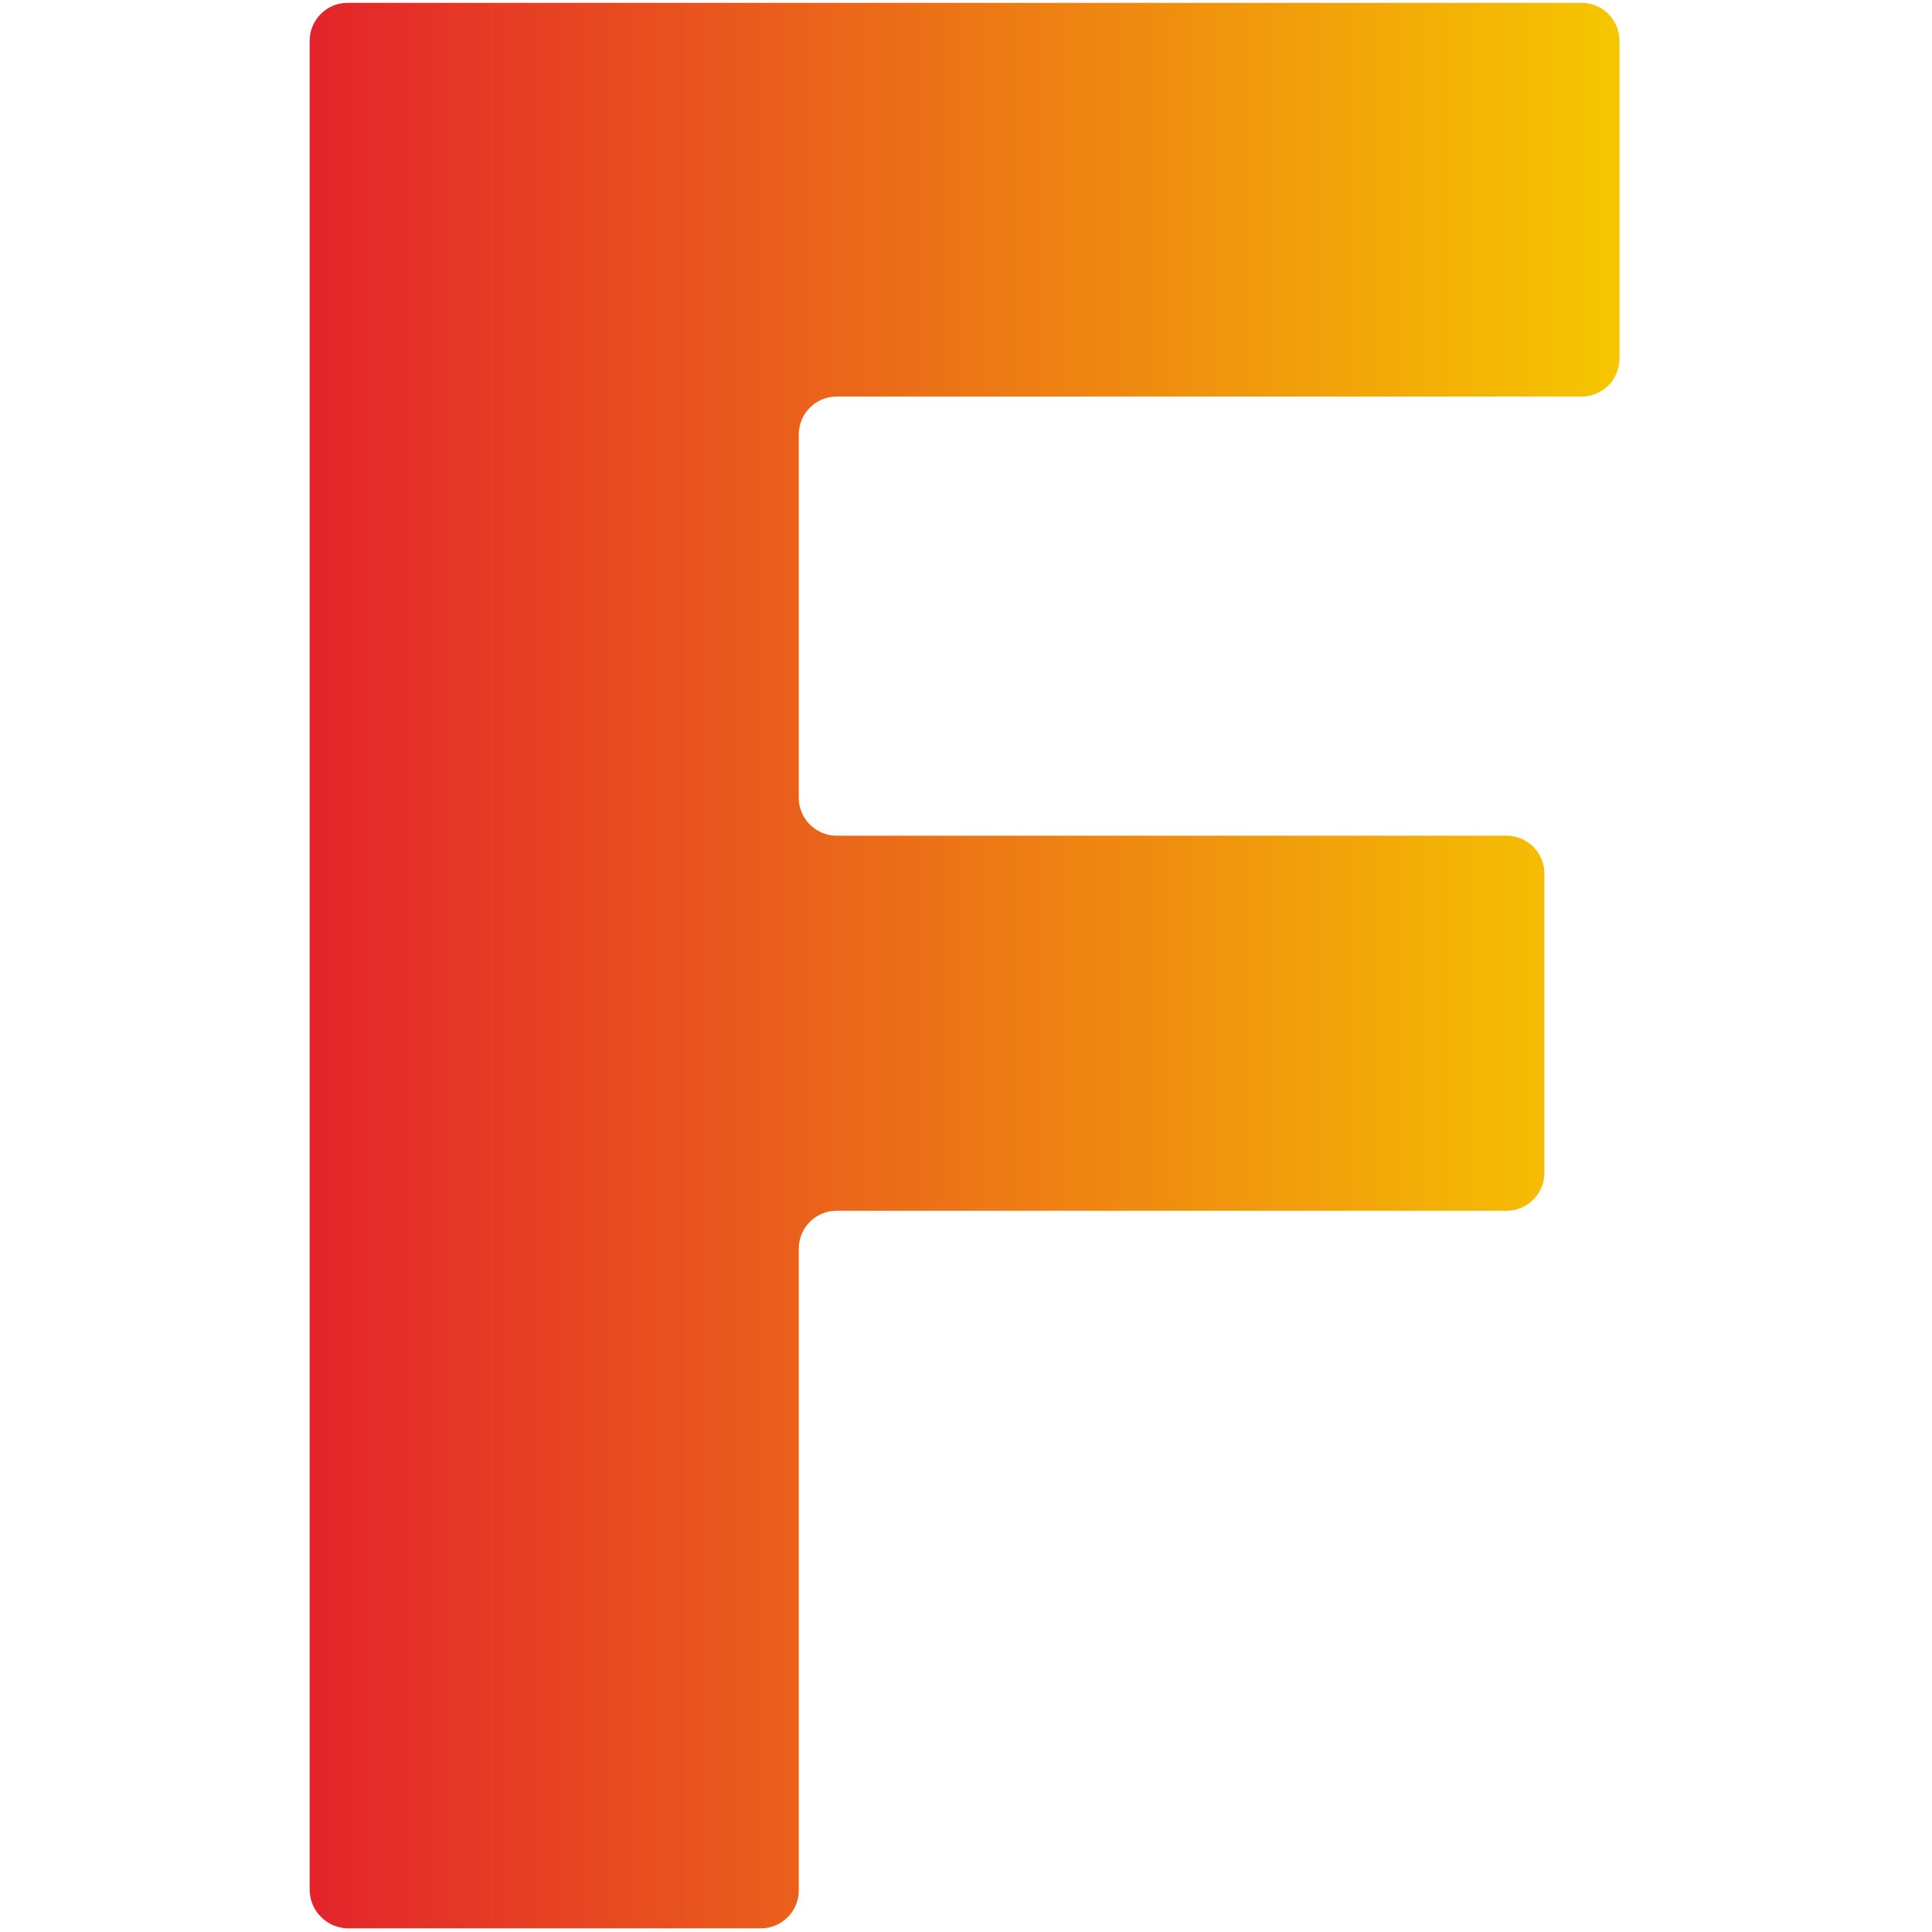
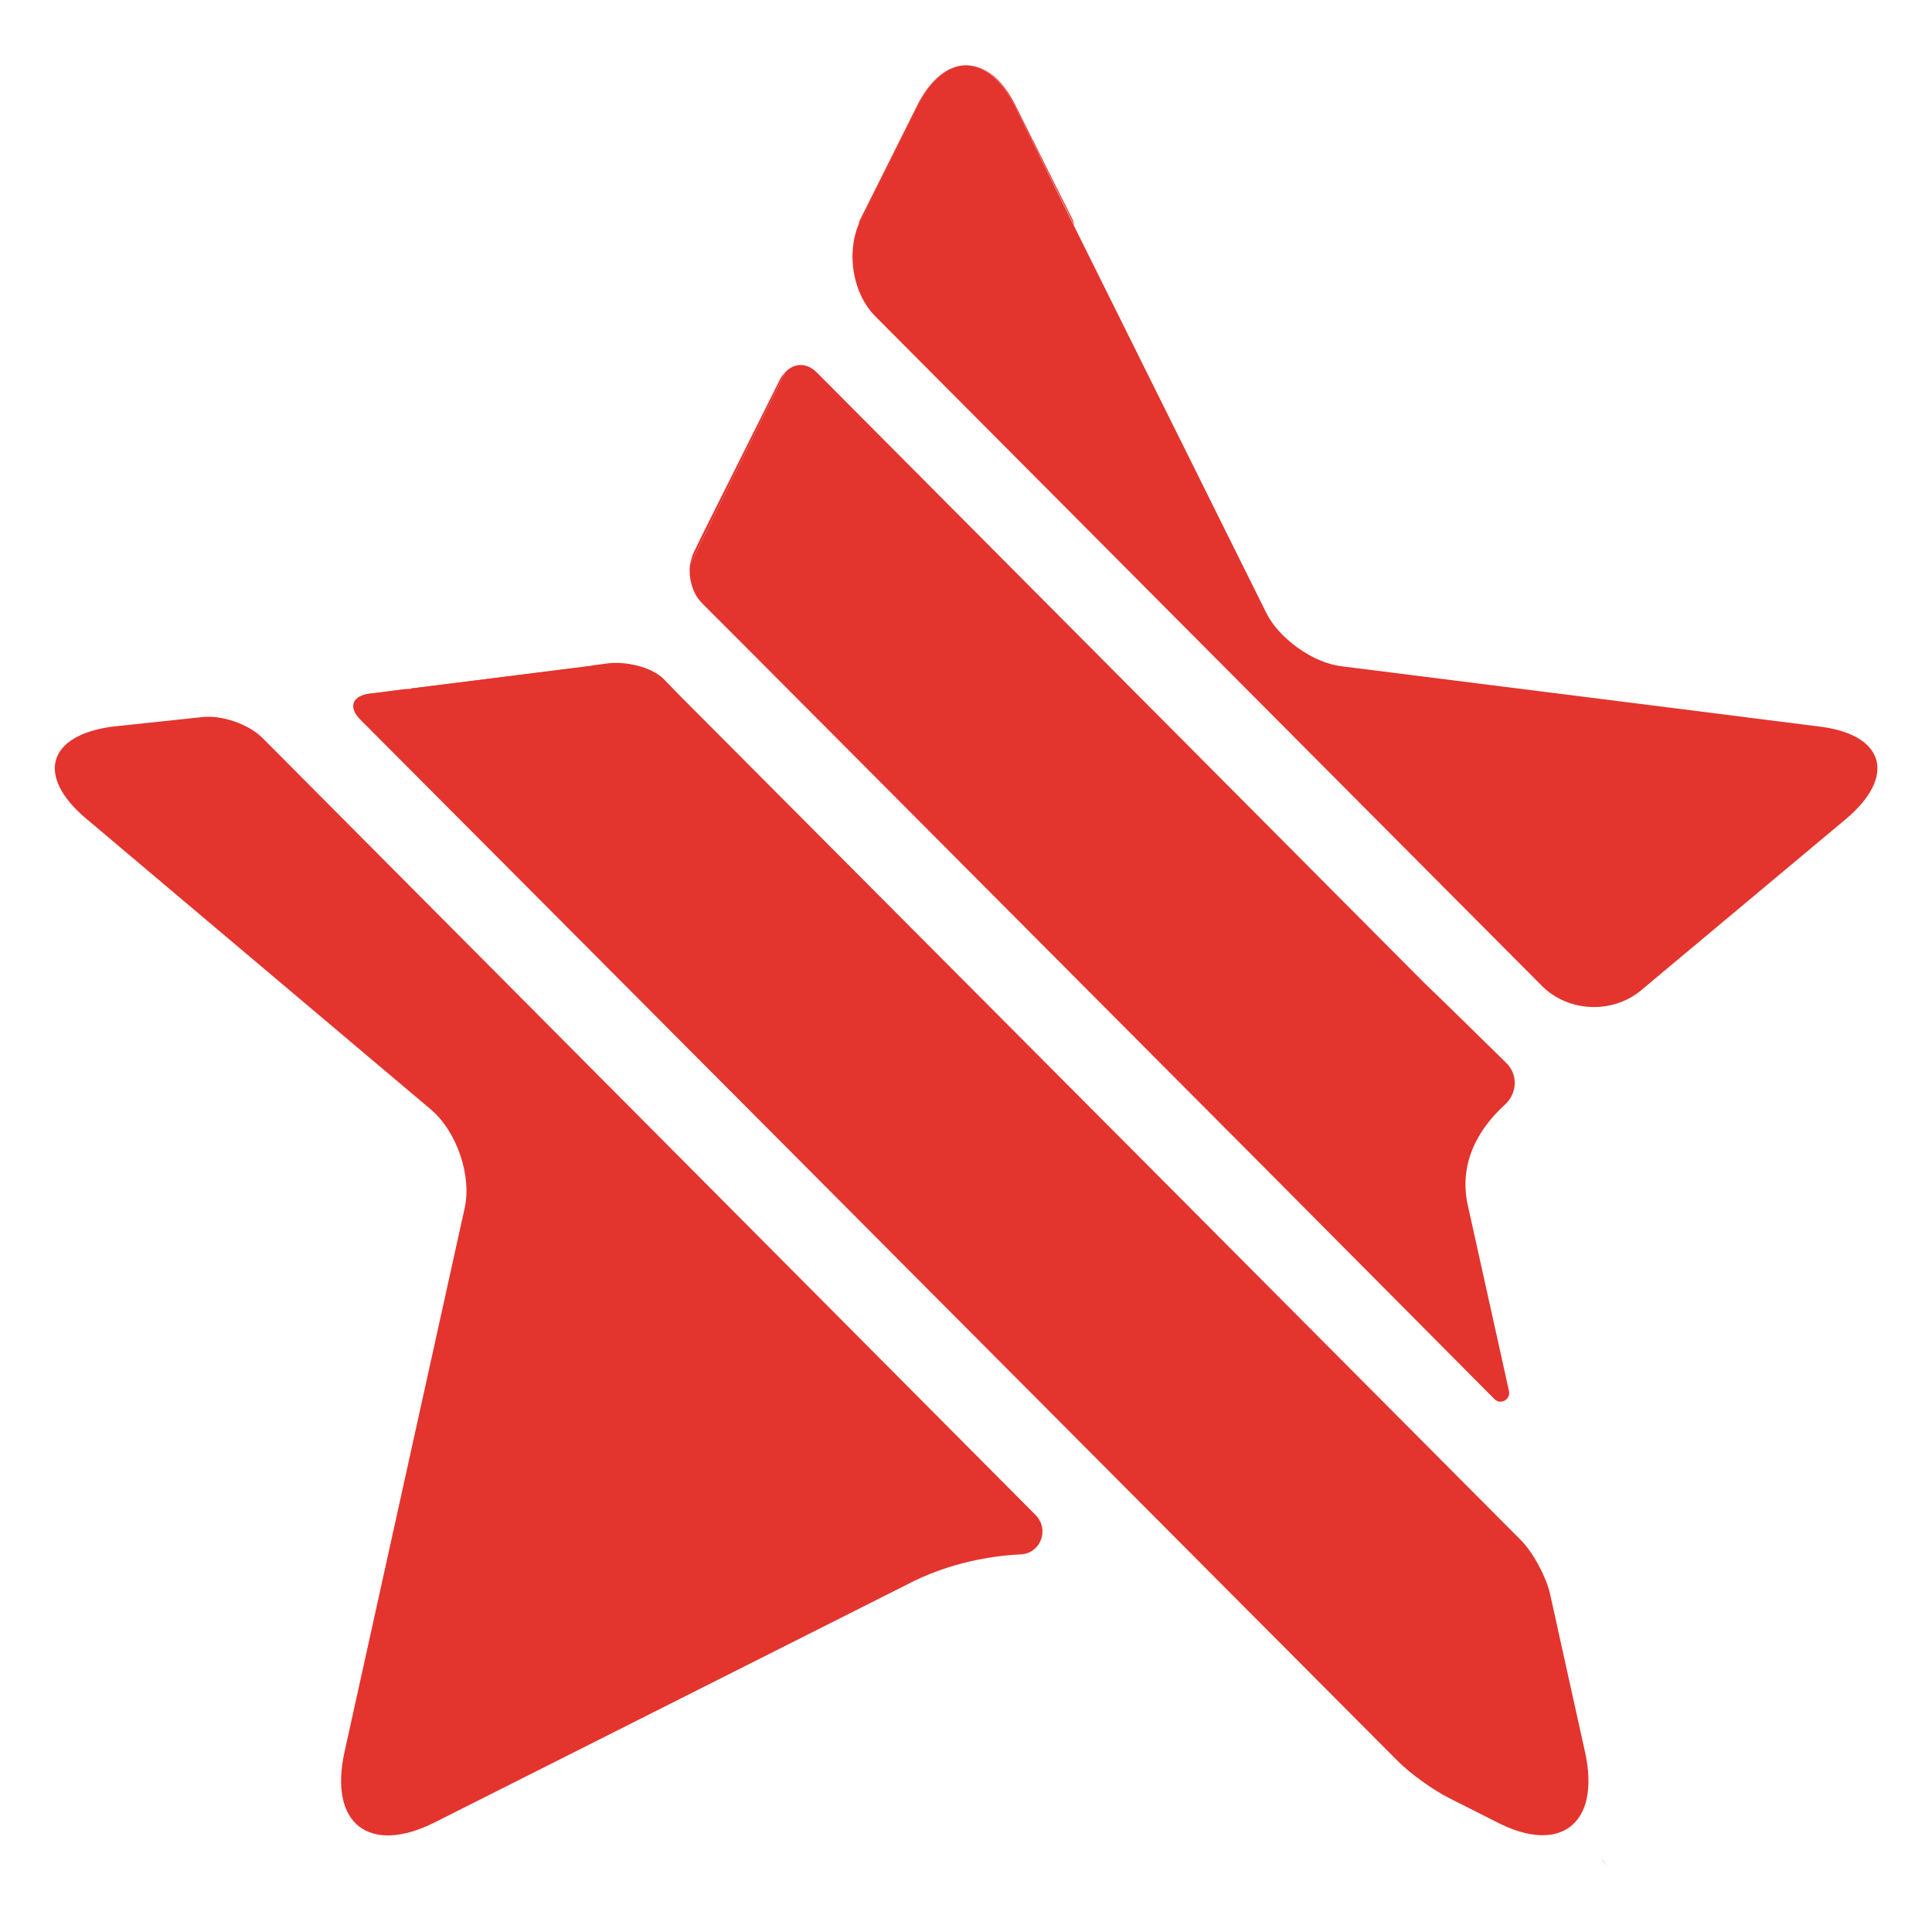
- <svg xmlns="http://www.w3.org/2000/svg" viewBox="18 18 476 476">
-   <defs>
-     <linearGradient id="g" gradientUnits="userSpaceOnUse" x1="94" y1="0" x2="418" y2="0">
-       <stop offset="0" stop-color="#E3242B">
-         <animate attributeName="stop-color" values="#E3242B;#F6C700;#1F4FBF;#E3242B" dur="11.09s" repeatCount="indefinite" />
-       </stop>
-       <stop offset="1" stop-color="#F6C700">
-         <animate attributeName="stop-color" values="#F6C700;#1F4FBF;#E3242B;#F6C700" dur="11.09s" repeatCount="indefinite" />
-       </stop>
-     </linearGradient>
-   </defs>
-   <path fill="url(#g)" d="M94.3,483.6V28c0-5.1,4.2-9.3,9.3-9.3h304.1c5.1,0,9.3,4.2,9.3,9.3v78.4c0,5.1-4.2,9.3-9.3,9.3H224.1 c-5.1,0-9.3,4.2-9.3,9.3v89.6c0,5.1,4.2,9.3,9.3,9.3h165.1c5.1,0,9.3,4.2,9.3,9.3v73.8c0,5.1-4.2,9.3-9.3,9.3H224.1 c-5.1,0-9.3,4.2-9.3,9.3v158.2c0,5.1-4.2,9.3-9.3,9.3H103.5C98.4,492.9,94.3,488.7,94.3,483.6z" />
+ <svg xmlns="http://www.w3.org/2000/svg" viewBox="59.7 60.4 390.9 390.9">
+   <g fill="#E4342E">
+     <path d="M383.6,436.4c0.5,0.6,1,1.2,1.3,1.7c-0.3-0.5-0.7-1.1-1.2-1.6L383.6,436.4z" />
+     <path d="M142.9,199.8l-1,0.1c0.3,0,0.6,0,0.9,0C142.8,199.9,142.8,199.8,142.9,199.8z" />
+     <path d="M141.3,199.9l-7,0.9c-0.2,0-0.3,0.1-0.4,0.1l7.9-1C141.7,199.9,141.5,199.9,141.3,199.9z" />
+     <path d="M179.8,195.1l-36.9,4.6c0,0,0,0.1-0.1,0.1l36.4-4.6C179.5,195.2,179.6,195.1,179.8,195.1z" />
+     <path d="M380.4,414.9l-7.1-32.1c-0.8-3.4-3.4-8.3-5.9-10.8l-66.1-66.4L197.1,201l-3.1-3.2 c-2.5-2.5-7.7-3.6-11.2-3.2l-3,0.4c-0.2,0-0.3,0.1-0.5,0.1l-36.4,4.6c0,0.1-0.1,0.1-0.1,0.1c-0.3,0-0.6,0-0.9,0l-7.9,1 c-3.1,0.6-3.8,2.8-1.4,5.2l29.8,29.9l104.2,104.6l76,76.3c2.5,2.5,7.1,5.8,10.3,7.4l9.5,4.8 C375.4,435.8,383.6,429.4,380.4,414.9z" />
+     <path d="M112.8,209.7c-2.8-2.8-8.3-4.7-12.3-4.2l0,0c-0.1,0-17.9,1.9-17.9,1.9c0,0,0,0,0,0 c-13.3,1.7-15.7,10-5.5,18.6c0,0,0,0,0,0l69.8,58.9c5.2,4.4,8.3,13.4,6.8,20l-24.3,110c-3.2,14.5,5,20.9,18.3,14.2l97.1-48.9 c7.3-3.5,15-5,21.4-5.3c4.1-0.2,5.9-5.1,3-8L112.8,209.7z" />
+     <path d="M255.2,73.6c-3.6,0-7.2,2.7-9.9,8.1l-11.6,23.2c-0.2,0.3-0.2,0.8-0.3,1.1l12.1-24.3 C248.1,76.3,251.6,73.6,255.2,73.6z" />
+     <path d="M265,81.8l12.1,24.3c-0.1-0.4-0.2-0.8-0.3-1.1l-11.6-23.2c-2.7-5.5-6.3-8.2-9.9-8.1 C258.7,73.6,262.3,76.3,265,81.8z" />
+     <path d="M217.6,137l-15.9,31.8l-1.6,3.3c-0.4,0.8-0.6,1.7-0.8,2.6l19.3-39C218.3,136.1,217.9,136.4,217.6,137z" />
+     <path d="M427.8,207.4l-14.3-1.8l0.1,0L427.8,207.4C427.8,207.4,427.8,207.4,427.8,207.4l-14.2-1.8l-82.5-10.4 c-5.8-0.7-12.6-5.6-15.2-10.8L277,106.1L265,81.8c-2.7-5.4-6.2-8.1-9.8-8.2c-3.6,0-7.1,2.7-9.8,8.2l-12.1,24.3 c-2.3,5.9-1,13.7,3.4,18.2l135,135.6c5.3,5.3,14.2,5.7,20,0.9c0,0,0,0,0,0l41.5-34.7c0,0,0,0,0,0 C443.5,217.4,441,209,427.8,207.4z" />
+     <path d="M364.2,283.9c2.5-2.3,2.7-6.1,0.2-8.5c-5.8-5.7-14.9-14.6-16.3-15.9c-0.2-0.2-0.4-0.4-0.4-0.4L225,135.8 c-2.1-2.1-4.6-2-6.4-0.1l-19.3,39c-0.3,2.7,0.5,5.8,2.4,7.7l7,7L312.9,294l0.4,0.4c0,0,36.1,36.3,48.8,49.1 c1.2,1.2,3.3,0.1,2.9-1.7l-8.2-37C354.4,295,359.8,287.9,364.2,283.9z" />
+   </g>
</svg>
